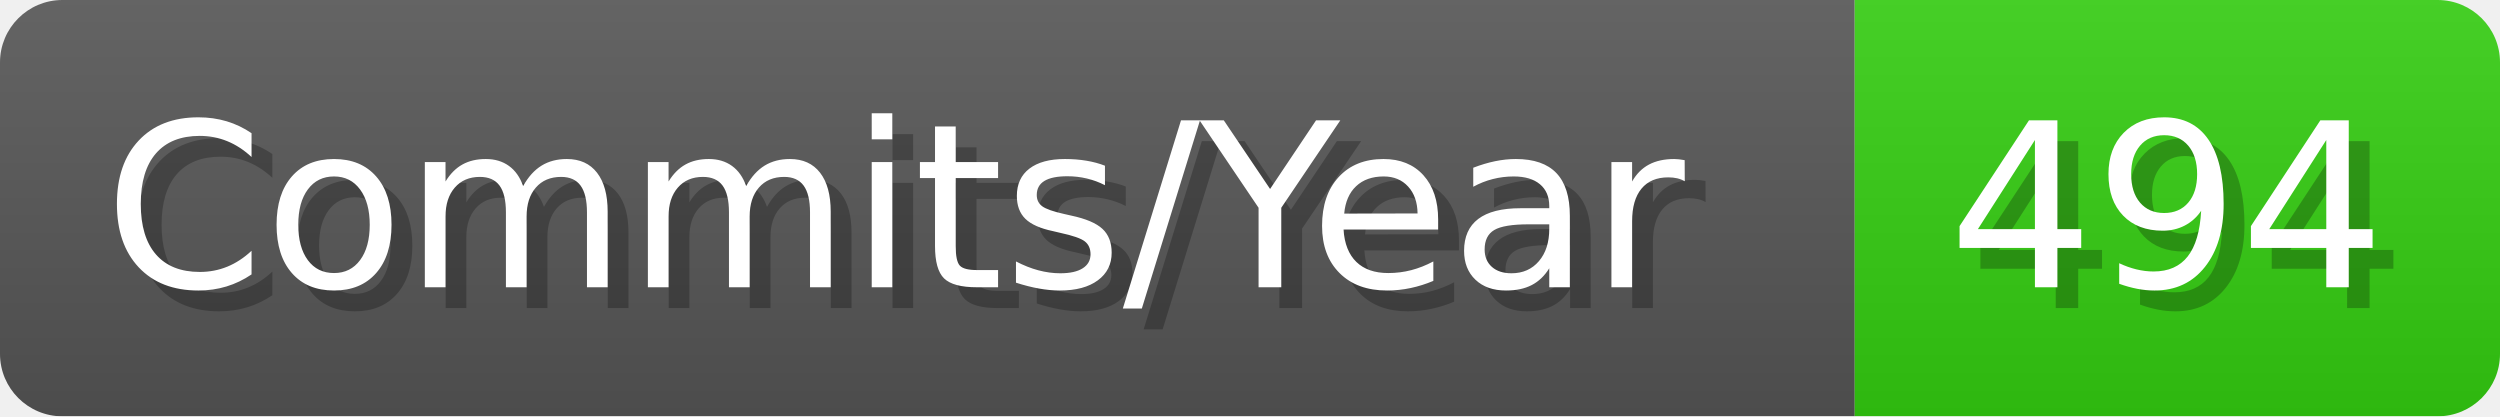
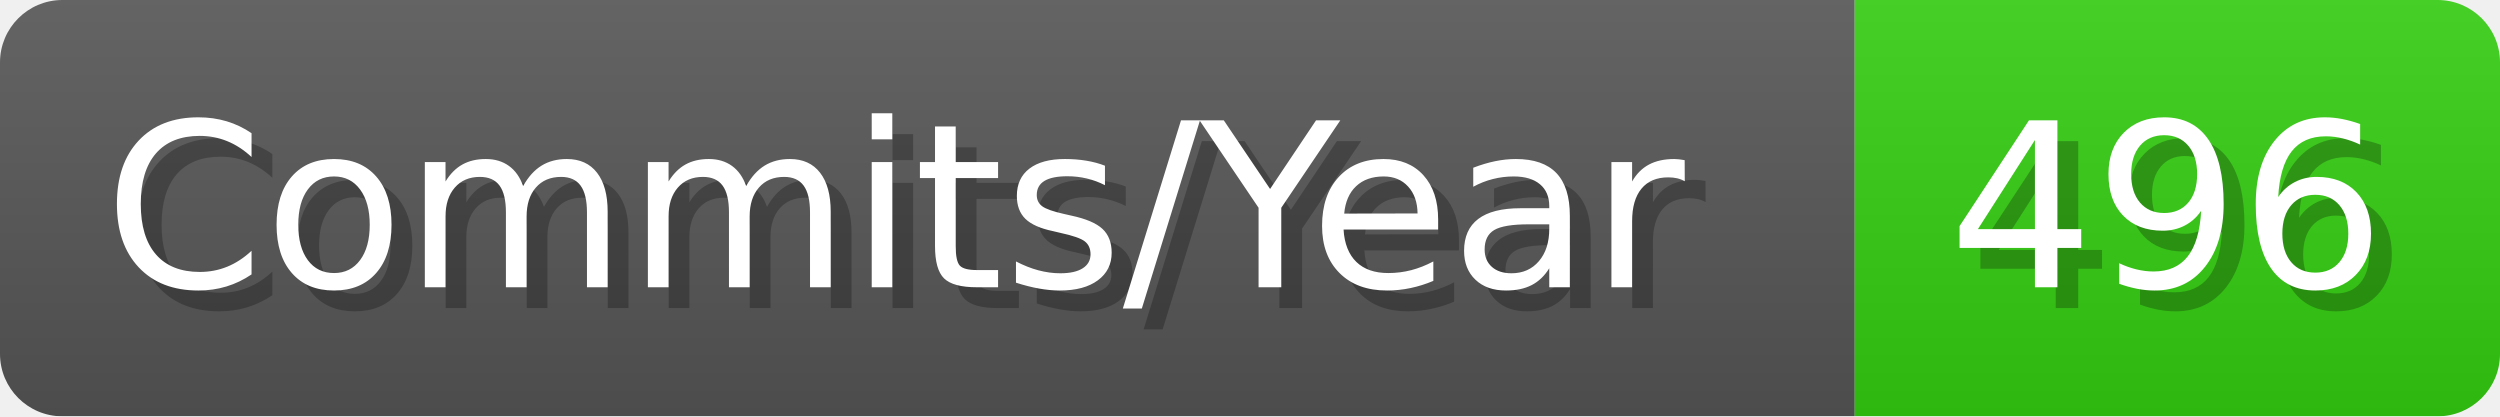
- <svg xmlns="http://www.w3.org/2000/svg" width="120.1" height="20" viewBox="0 0 1201 200" role="img" aria-label="Commits/Year: 494">
+ <svg xmlns="http://www.w3.org/2000/svg" width="120.1" height="20" viewBox="0 0 1201 200" role="img" aria-label="Commits/Year: 496">
  <linearGradient id="aUPdi" x2="0" y2="100%">
    <stop offset="0" stop-opacity=".1" stop-color="#EEE" />
    <stop offset="1" stop-opacity=".1" />
  </linearGradient>
  <mask id="WfAiQ">
    <rect width="1201" height="200" rx="30" fill="#FFF" />
  </mask>
  <g mask="url(#WfAiQ)">
    <rect width="891" height="200" fill="#555" />
    <rect width="310" height="200" fill="#3C1" x="891" />
    <rect width="1201" height="200" fill="url(#aUPdi)" />
  </g>
  <g aria-hidden="true" fill="#fff" text-anchor="start" font-family="Verdana,DejaVu Sans,sans-serif" font-size="110">
    <text x="60" y="148" textLength="791" fill="#000" opacity="0.25">Commits/Year</text>
    <text x="50" y="138" textLength="791">Commits/Year</text>
-     <text x="946" y="148" textLength="210" fill="#000" opacity="0.25">494</text>
-     <text x="936" y="138" textLength="210">494</text>
+     <text x="946" y="148" textLength="210" fill="#000" opacity="0.25">496</text>
+     <text x="936" y="138" textLength="210">496</text>
  </g>
</svg>
